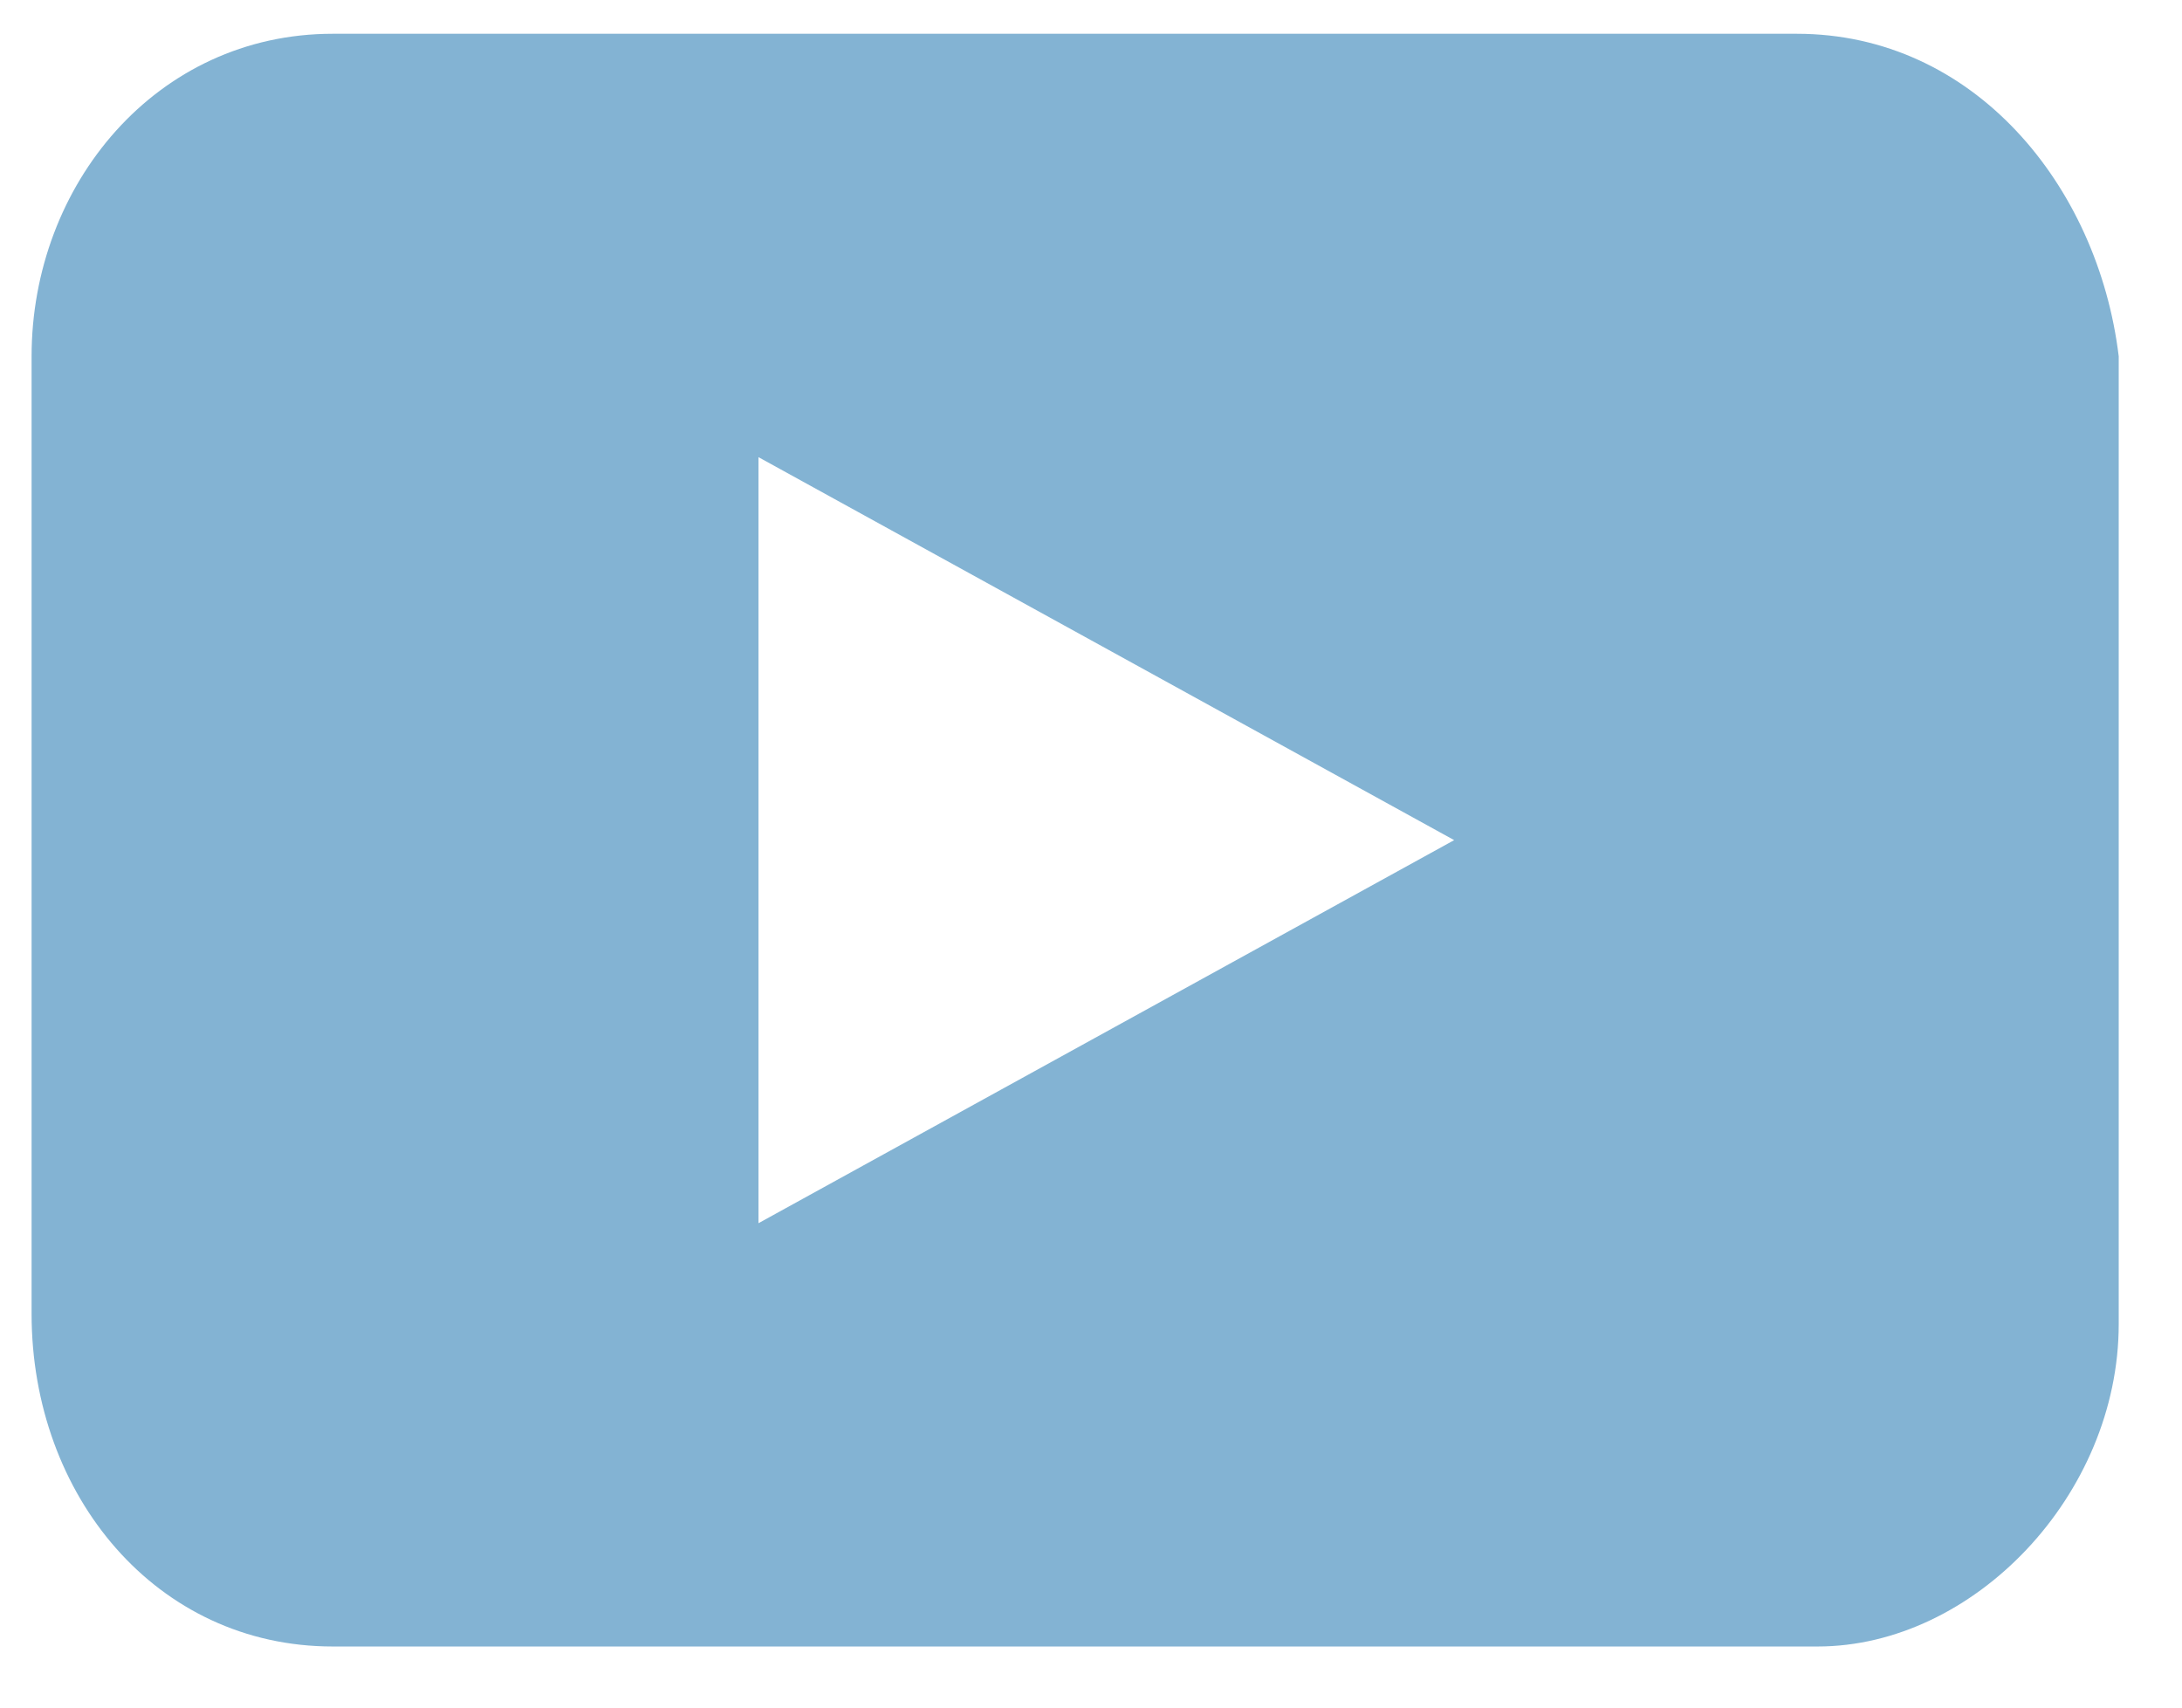
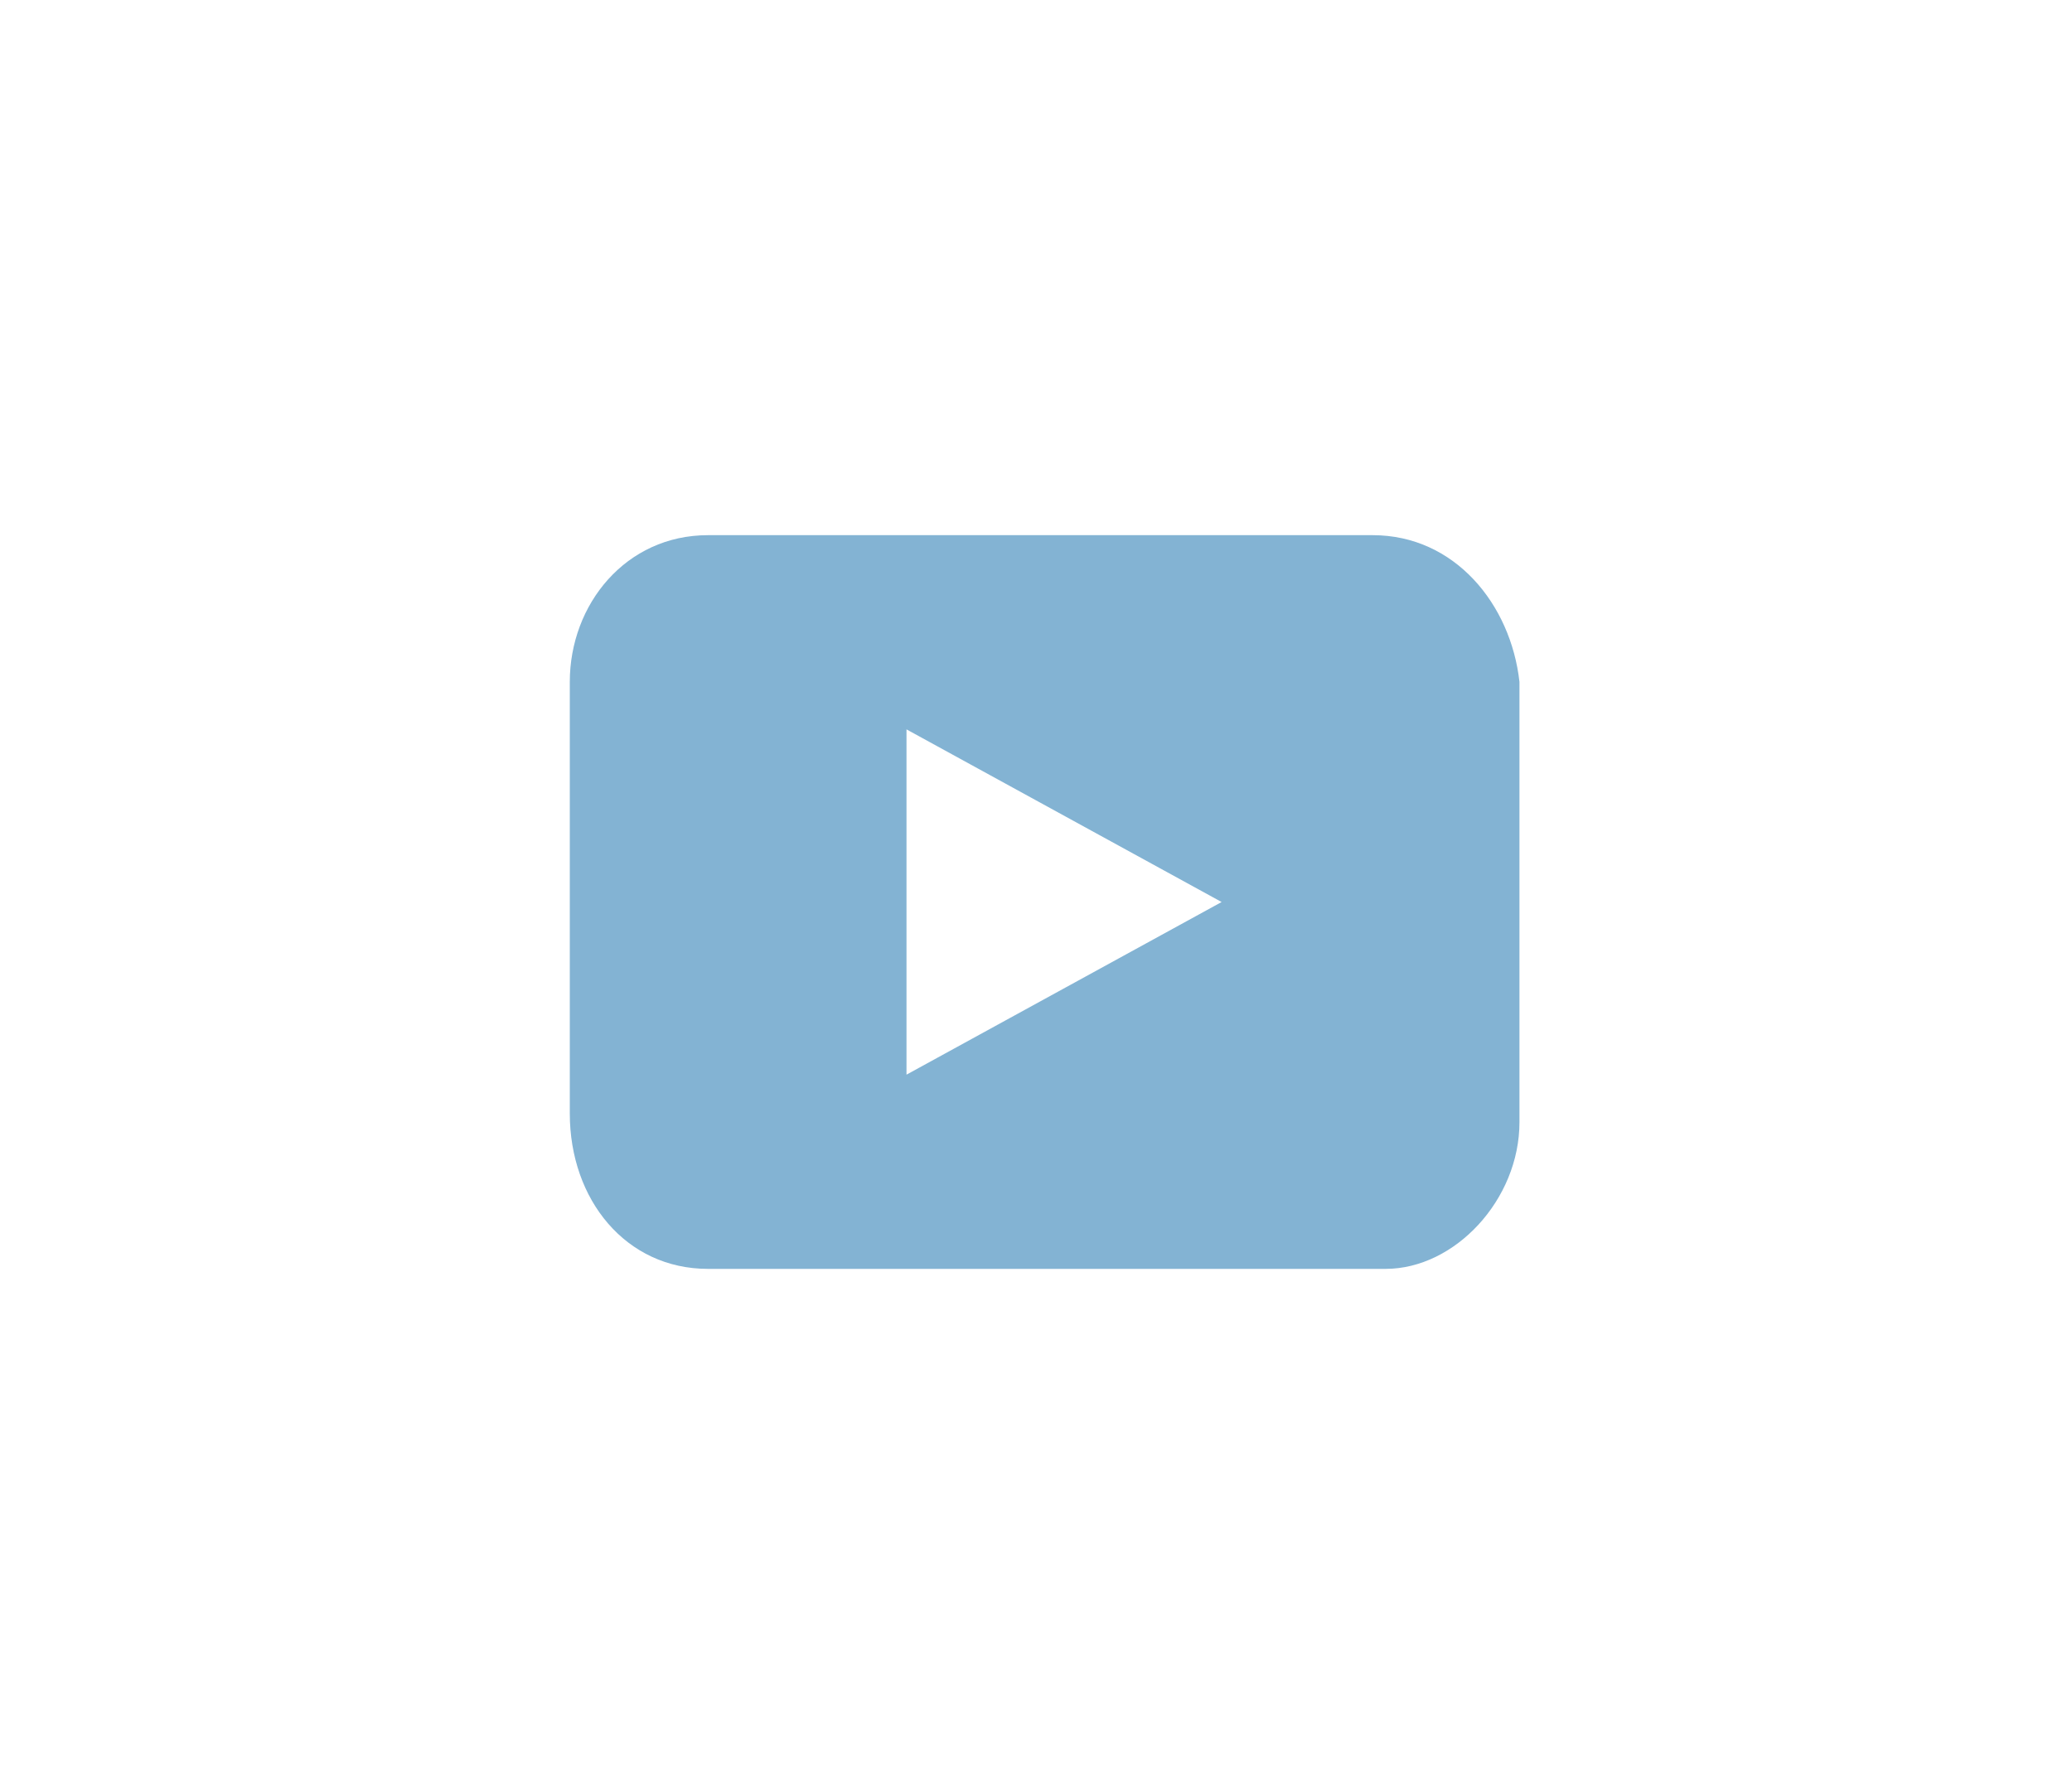
- <svg xmlns="http://www.w3.org/2000/svg" width="23" height="18" viewBox="0 0 23 18" fill="none">
-   <path d="M18.94 0.356H3.507C1.647 0.356 0.333 1.95 0.333 3.756V13.85C0.333 15.763 1.647 17.356 3.507 17.356H19.159C20.801 17.356 22.333 15.763 22.333 13.956V3.756C22.114 1.95 20.801 0.356 18.94 0.356ZM7.995 12.894V4.819L15.328 8.856L7.995 12.894Z" fill="#83B3D3" />
+ <svg xmlns="http://www.w3.org/2000/svg" width="48" height="41" fill="none">
+   <path fill="#83B3D3" d="M32 12.4H16.4c-1.9 0-3.2 1.6-3.2 3.4v10c0 2 1.3 3.6 3.2 3.6h15.7c1.6 0 3.1-1.6 3.1-3.4V15.8c-.2-1.8-1.5-3.4-3.4-3.4ZM21 24.9v-8l7.3 4-7.3 4Z" />
</svg>
